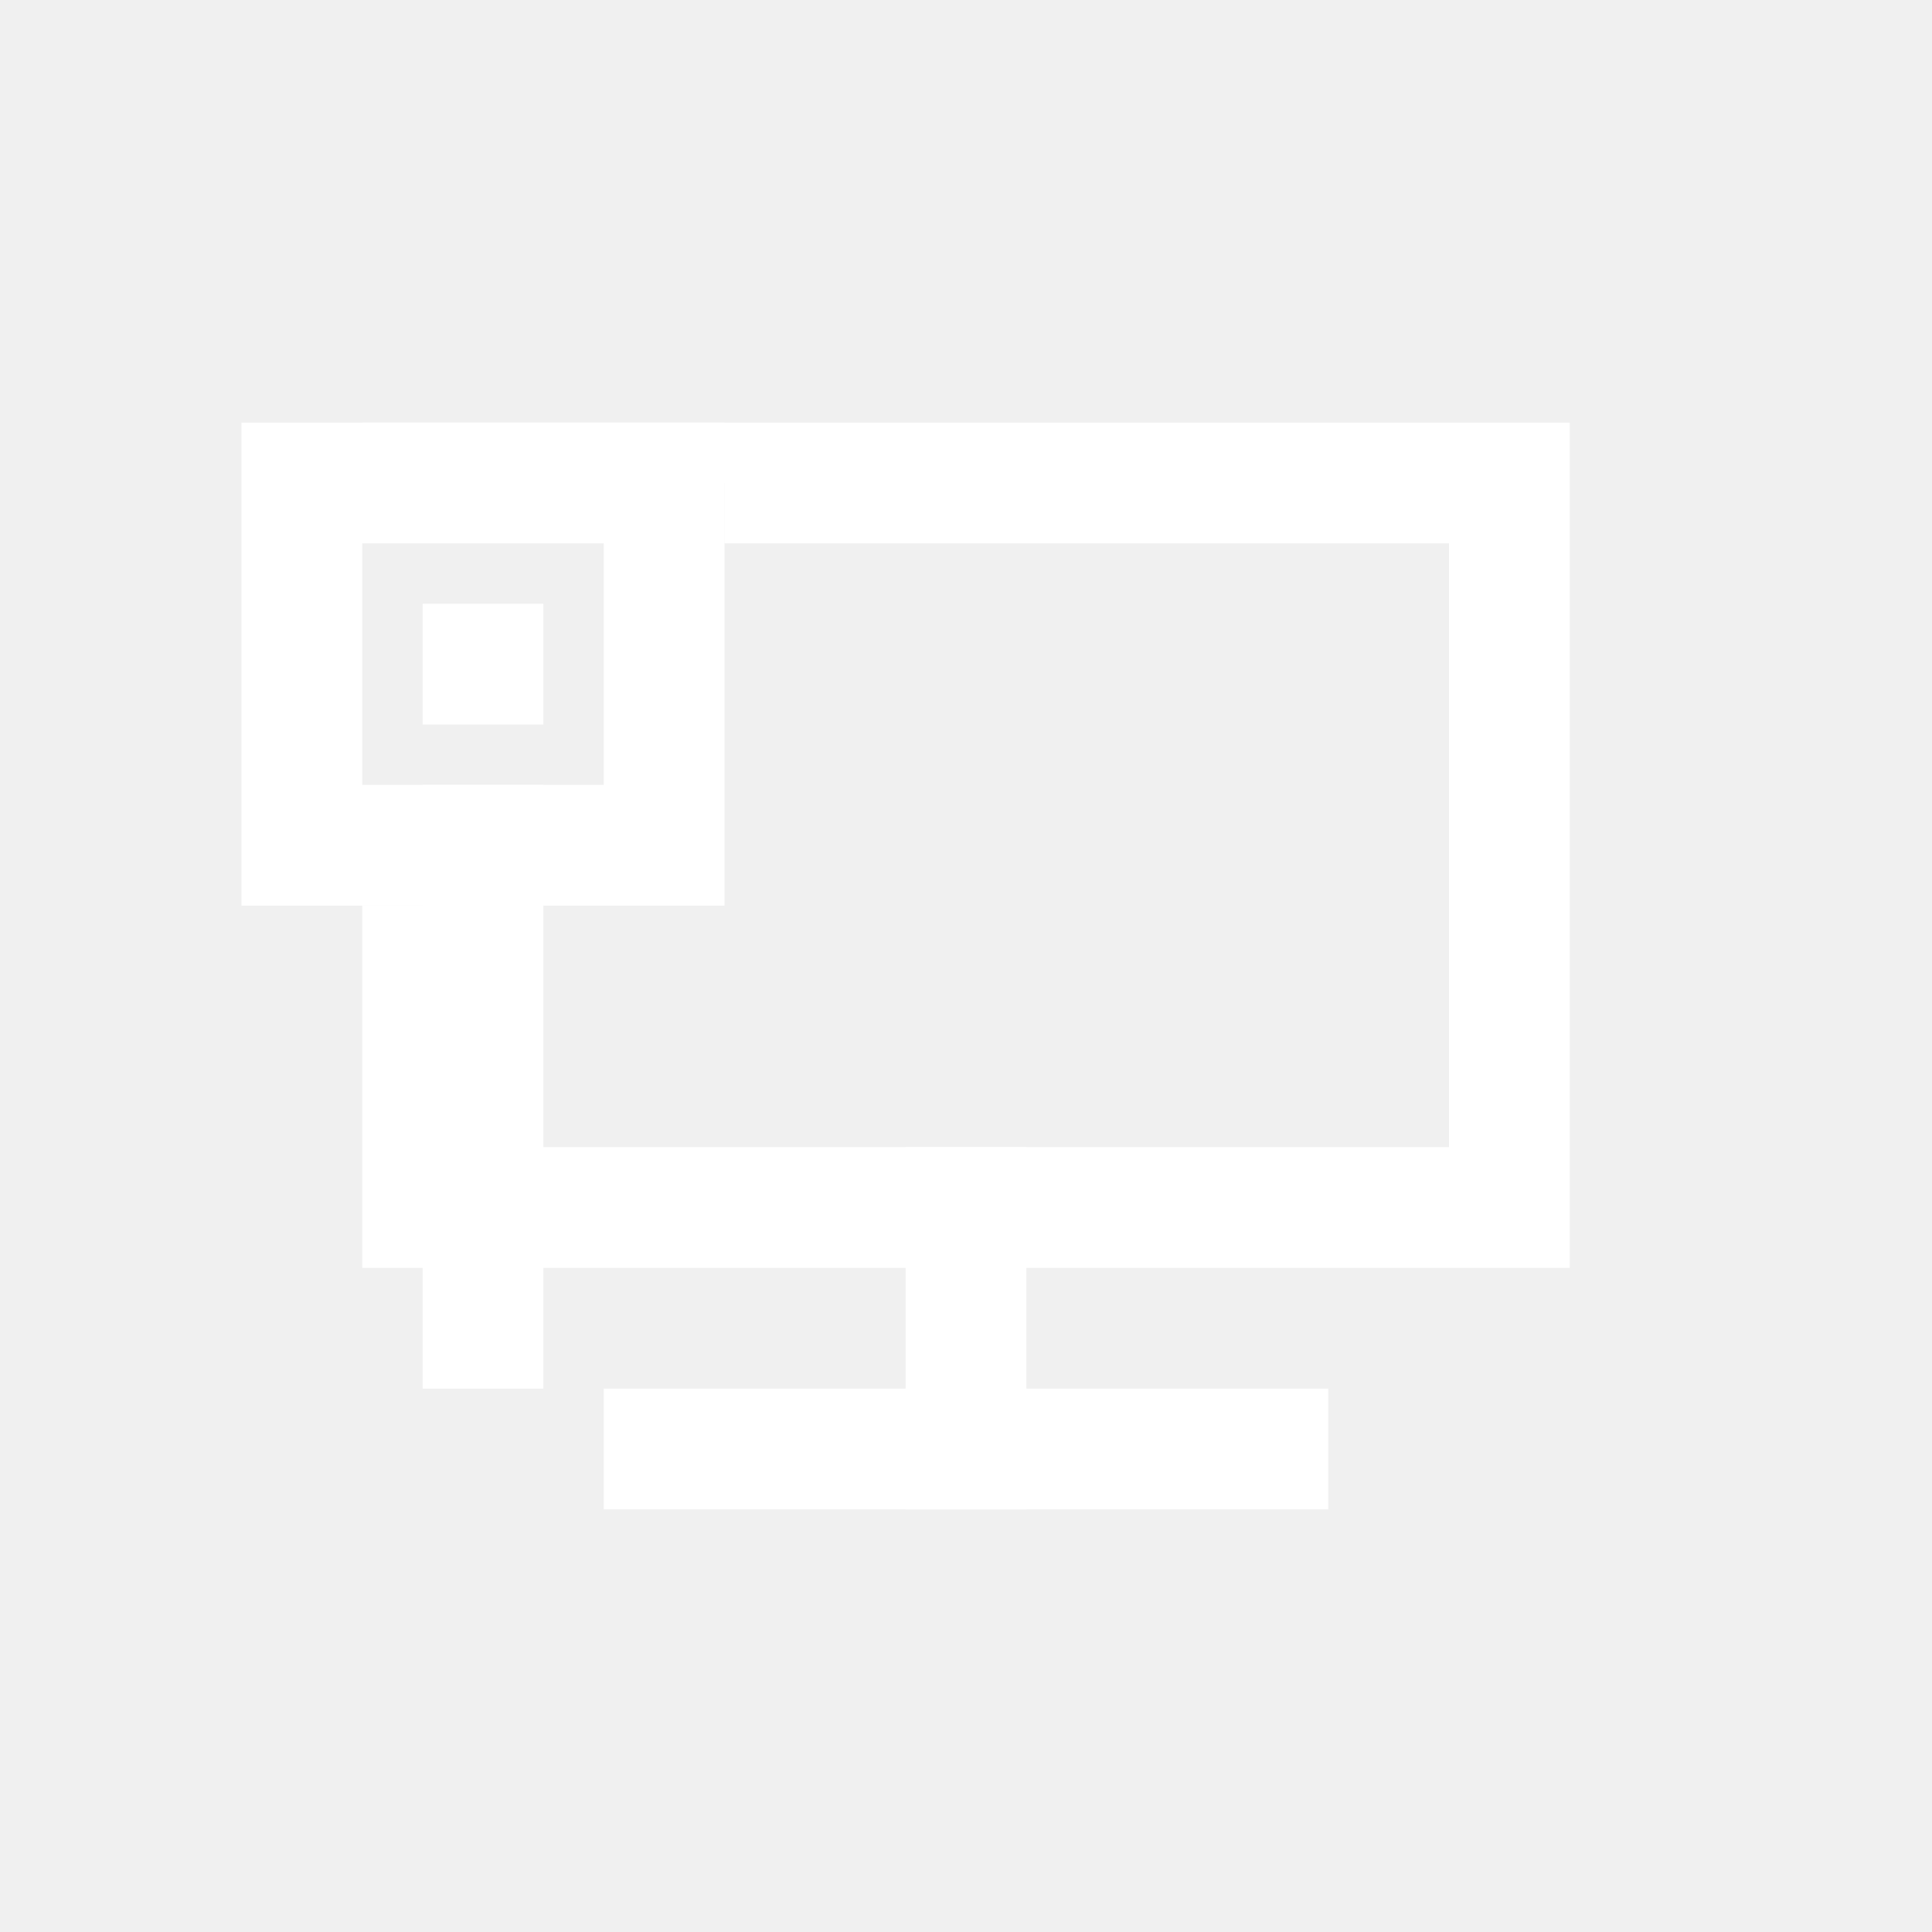
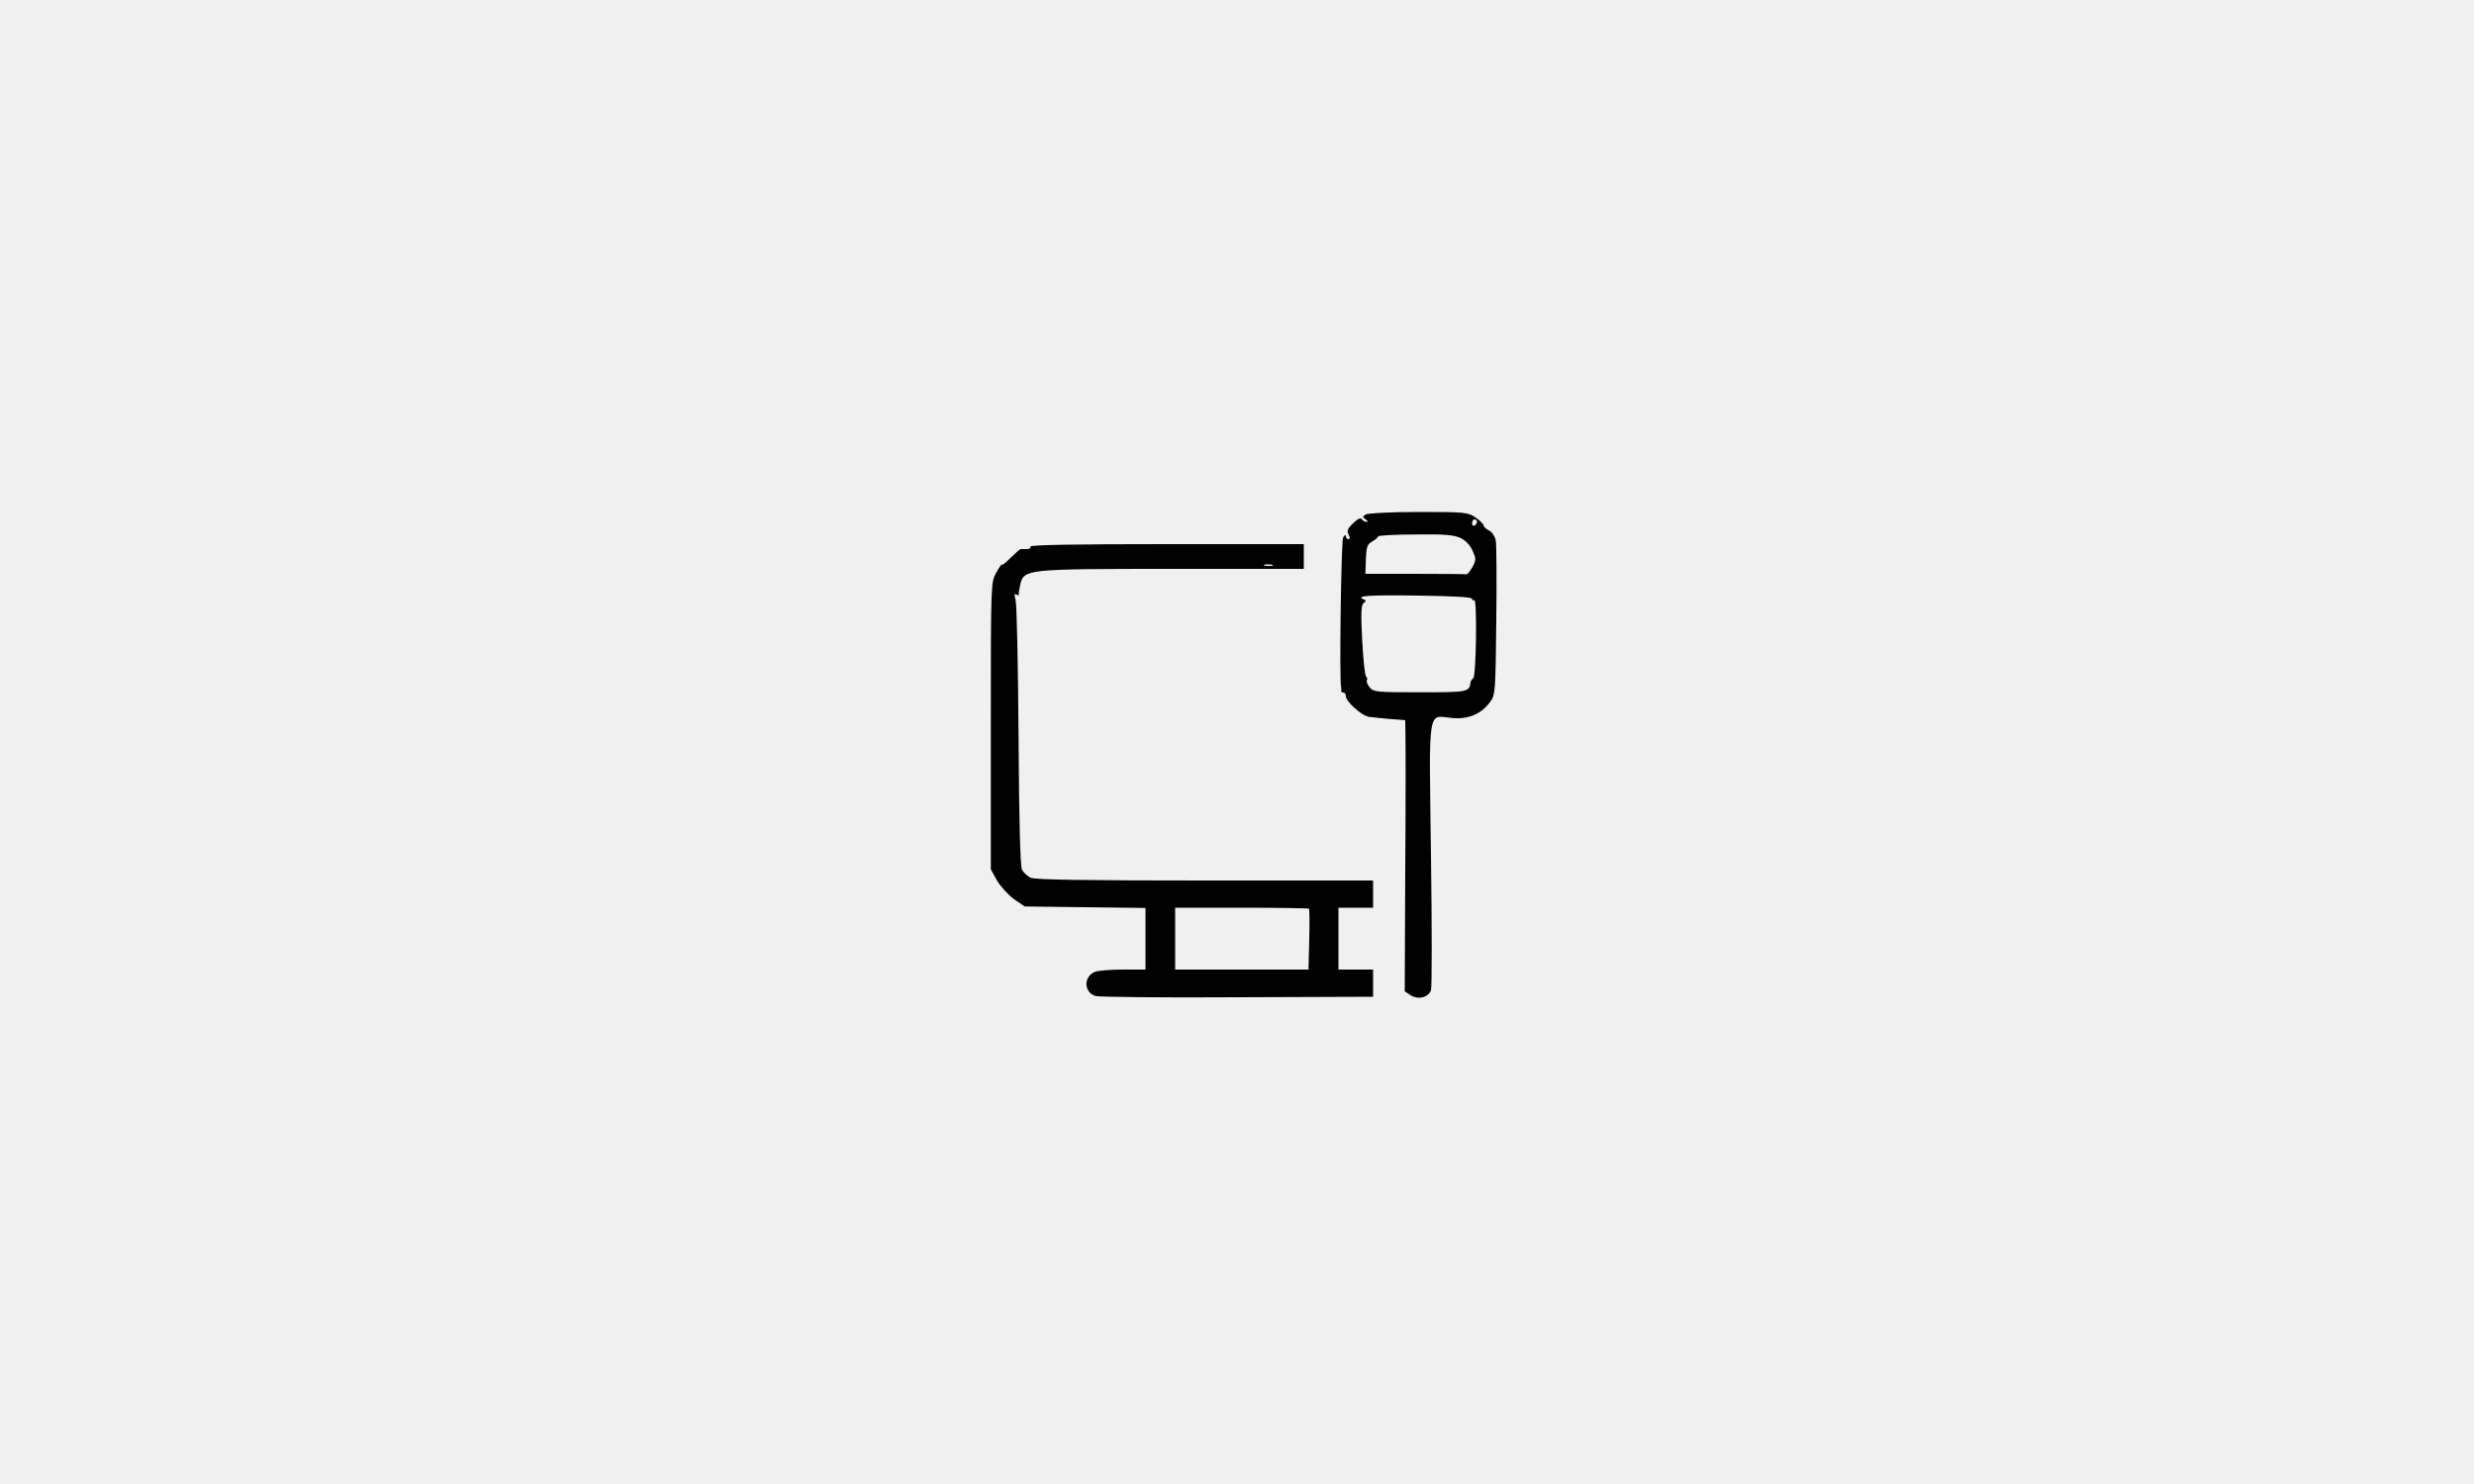
- <svg xmlns="http://www.w3.org/2000/svg" width="24" height="24" viewBox="0 0 16 16" fill="none" stroke="#ffffff" stroke-width="1" stroke-linecap="square" stroke-linejoin="miter">
-   <defs>
-     <mask id="monitor-cut" maskUnits="userSpaceOnUse" maskContentUnits="userSpaceOnUse">
-       <rect x="0" y="0" width="16" height="16" fill="#ffffff" />
-       <rect x="1.5" y="3.5" width="5" height="4.5" fill="#000000" />
-     </mask>
-   </defs>
-   <rect x="3.5" y="4" width="9" height="6" mask="url(#monitor-cut)" />
-   <rect x="2.5" y="4" width="3" height="3" />
-   <rect x="3.5" y="5" width="1" height="1" fill="#ffffff" stroke="none" />
-   <line x1="4" y1="7" x2="4" y2="11" />
-   <line x1="8" y1="10" x2="8" y2="12" />
-   <line x1="5.5" y1="12" x2="10.5" y2="12" />
+ <svg xmlns="http://www.w3.org/2000/svg" version="1.0" width="1000pt" height="600pt" viewBox="0 0 1000 600" preserveAspectRatio="xMidYMid meet">
+   <g transform="translate(0,600) scale(0.1,-0.1)" fill="#000000" stroke="none">
+     <path d="M5520 3920 c-13 -9 -13 -11 0 -20 9 -6 10 -10 3 -10 -6 0 -15 5 -19 11 -4 7 -17 1 -35 -17 -22 -21 -26 -31 -18 -45 6 -13 6 -19 -1 -19 -5 0 -10 6 -10 13 0 6 -5 4 -11 -6 -8 -14 -16 -580 -8 -607 1 -3 1 -8 0 -12 0 -5 3 -8 9 -8 6 0 10 -7 10 -15 0 -21 63 -78 92 -83 13 -2 51 -6 86 -9 l62 -5 1 -66 c1 -37 1 -284 -1 -548 l-2 -482 24 -16 c30 -19 71 -9 82 20 4 10 4 257 0 549 -8 609 -15 562 85 552 67 -6 118 16 155 66 20 27 21 42 24 325 2 163 1 310 -2 327 -4 17 -15 34 -27 40 -12 6 -22 15 -22 20 0 6 -15 20 -33 33 -31 21 -42 22 -231 22 -113 0 -204 -5 -213 -10z m450 -29 c0 -6 -4 -13 -10 -16 -5 -3 -10 1 -10 9 0 9 5 16 10 16 6 0 10 -4 10 -9z m-67 -66 c20 -9 39 -29 49 -51 15 -34 15 -38 -1 -68 -10 -17 -21 -30 -24 -28 -4 1 -97 2 -208 2 l-200 0 2 59 c2 51 6 61 26 72 12 7 23 16 23 20 0 4 68 8 150 8 118 2 157 -2 183 -14z m47 -246 c0 -6 4 -8 9 -5 12 8 8 -307 -4 -316 -5 -4 -10 -11 -11 -15 -4 -41 -9 -42 -203 -42 -175 0 -189 1 -205 20 -9 11 -14 24 -11 29 3 5 1 11 -3 14 -5 3 -12 69 -16 147 -6 112 -4 144 6 151 11 8 10 11 -1 15 -34 14 23 18 223 15 138 -2 216 -6 216 -13z" />
+     <path d="M4165 3790 c3 -5 -3 -10 -14 -10 -12 0 -23 0 -26 0 -2 0 -20 -16 -40 -35 -19 -20 -35 -32 -35 -28 -1 4 -11 -10 -23 -32 -22 -40 -22 -40 -22 -620 l0 -580 25 -45 c14 -24 45 -58 68 -75 l44 -30 244 -3 244 -3 0 -124 0 -125 -89 0 c-49 0 -101 -4 -114 -9 -48 -18 -47 -83 1 -98 15 -4 273 -7 575 -5 l547 2 0 55 0 55 -70 0 -70 0 0 125 0 125 70 0 70 0 0 55 0 55 -680 0 c-476 0 -686 3 -703 11 -14 6 -30 21 -36 33 -7 14 -12 190 -14 541 -2 286 -7 533 -12 549 -6 21 -5 27 4 22 6 -4 11 -4 9 1 -1 4 2 22 6 40 15 62 22 63 616 63 l530 0 0 50 0 50 -556 0 c-367 0 -553 -3 -549 -10z m978 -77 c-7 -2 -21 -2 -30 0 -10 3 -4 5 12 5 17 0 24 -2 18 -5z m148 -1387 c2 -2 3 -59 1 -125 l-3 -121 -270 0 -269 0 0 125 0 125 268 0 c148 0 271 -2 273 -4z" />
+   </g>
</svg>
